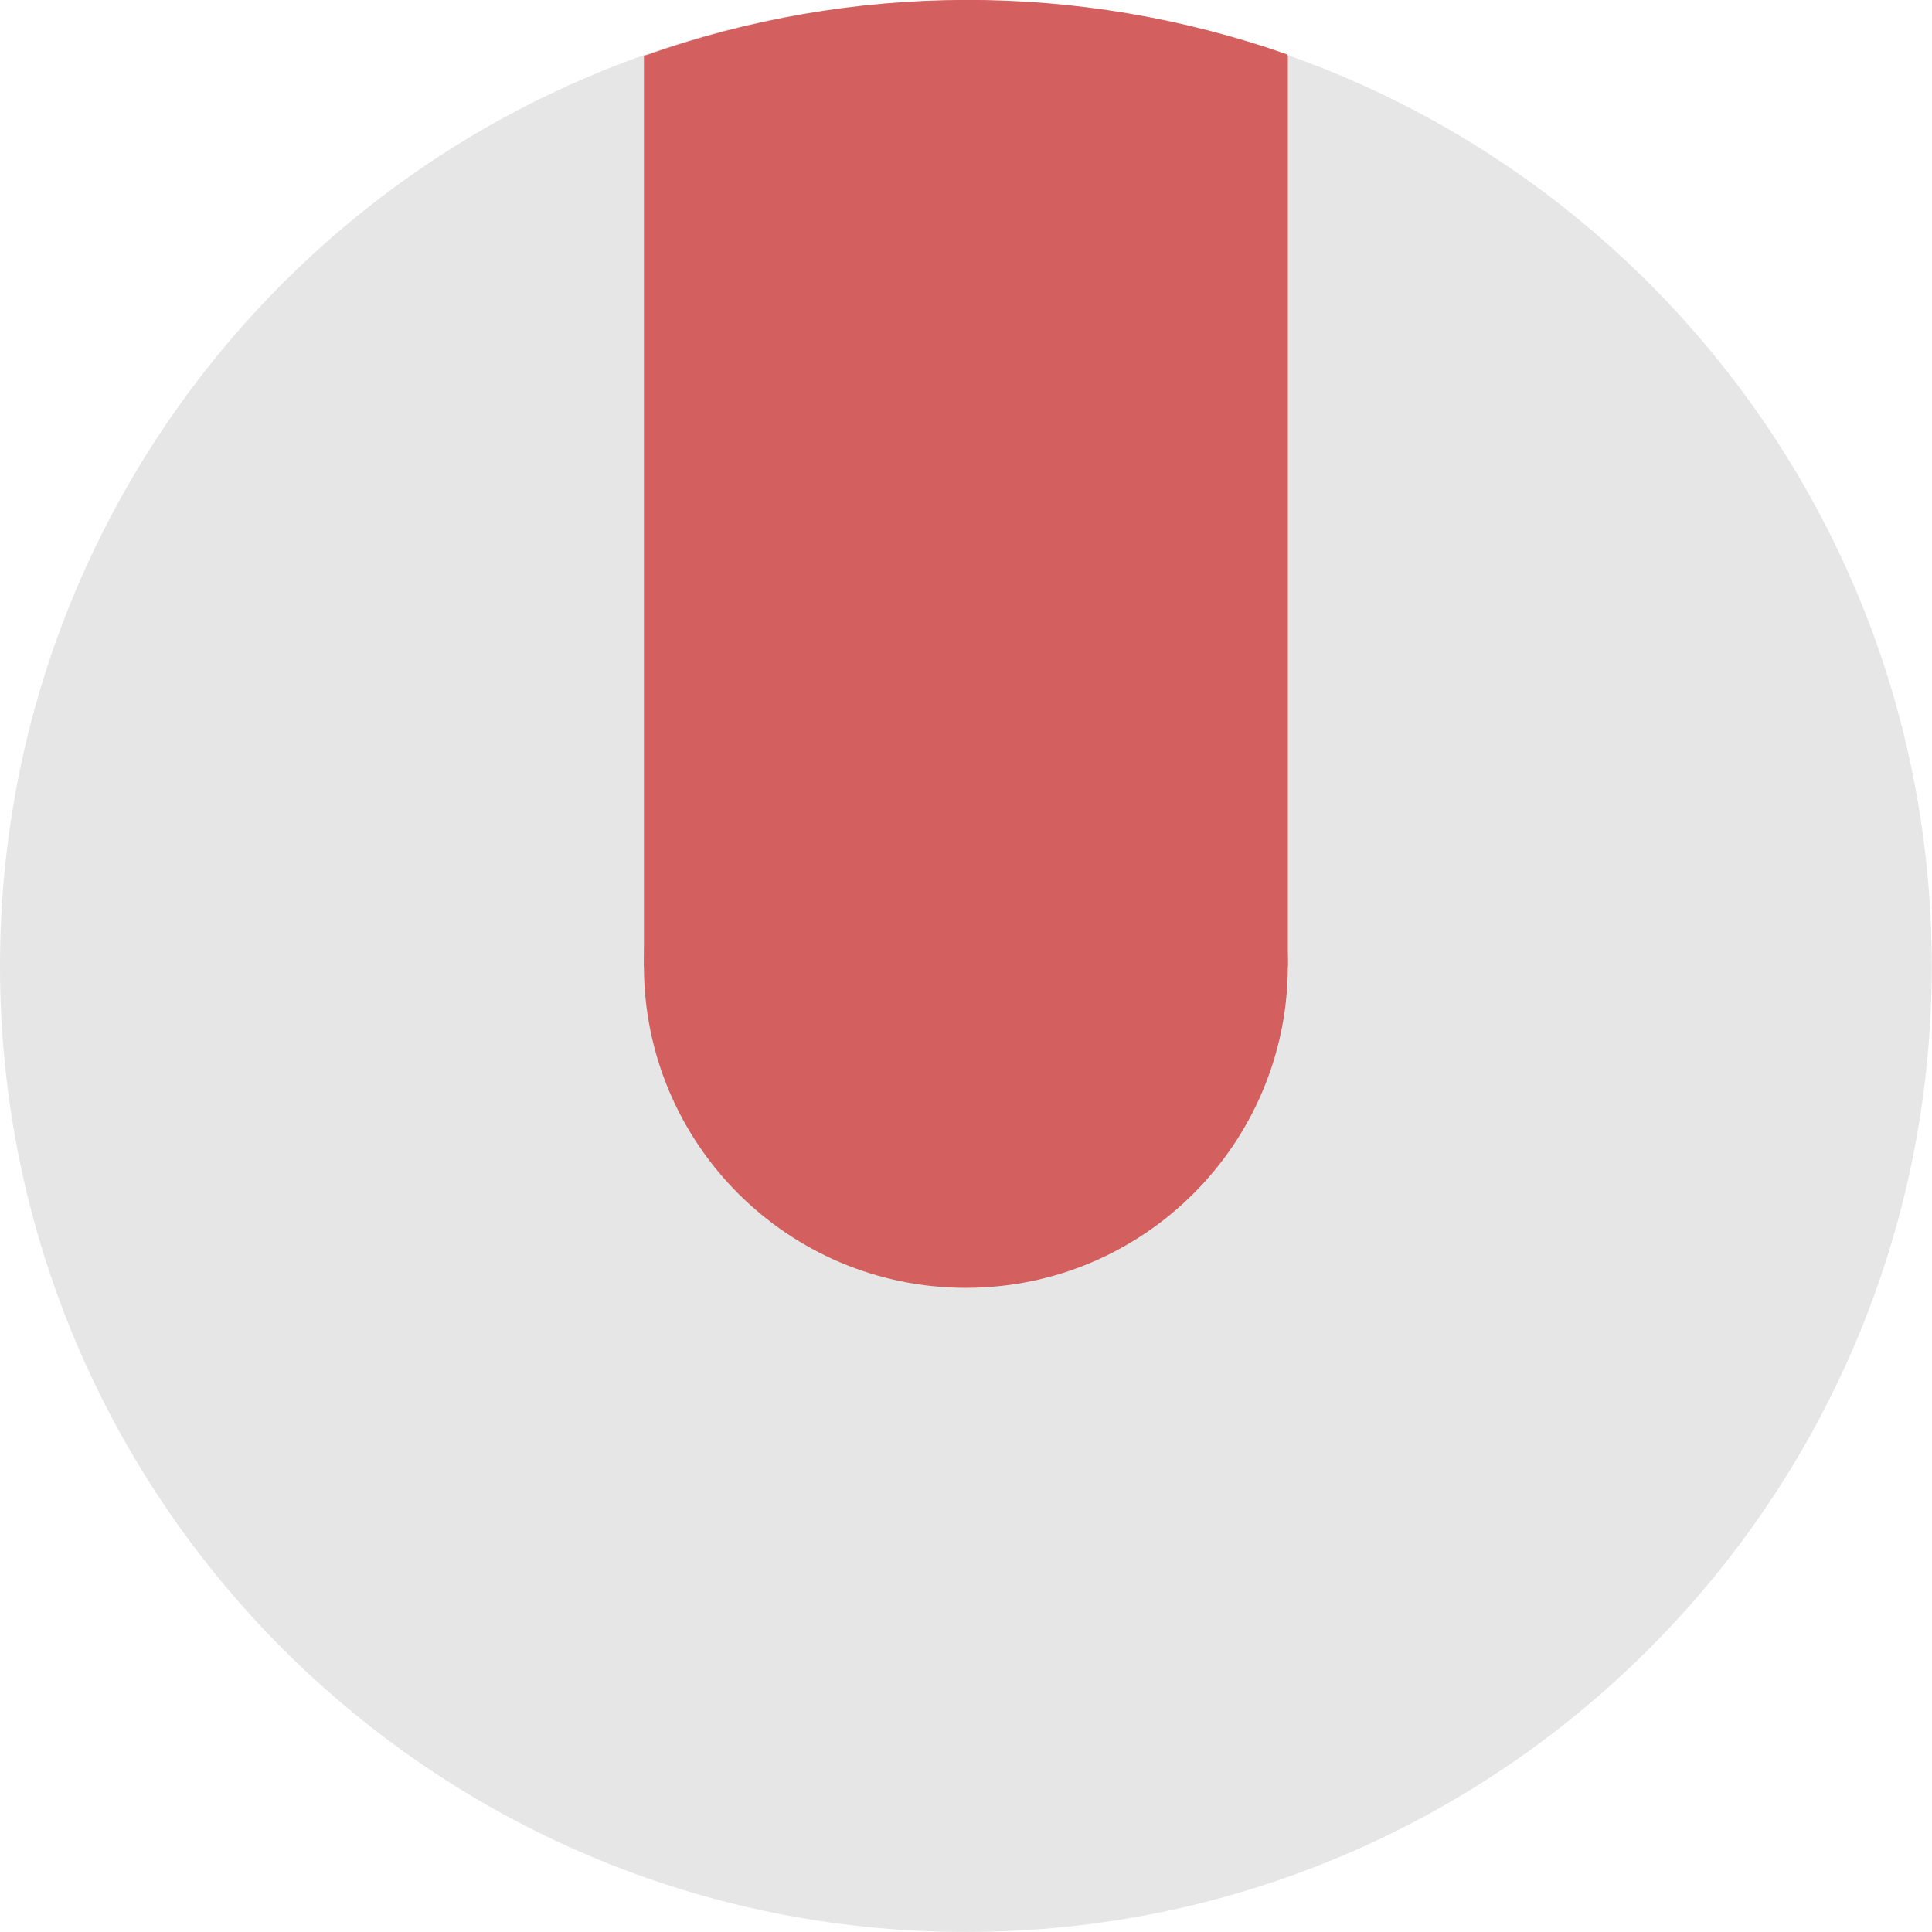
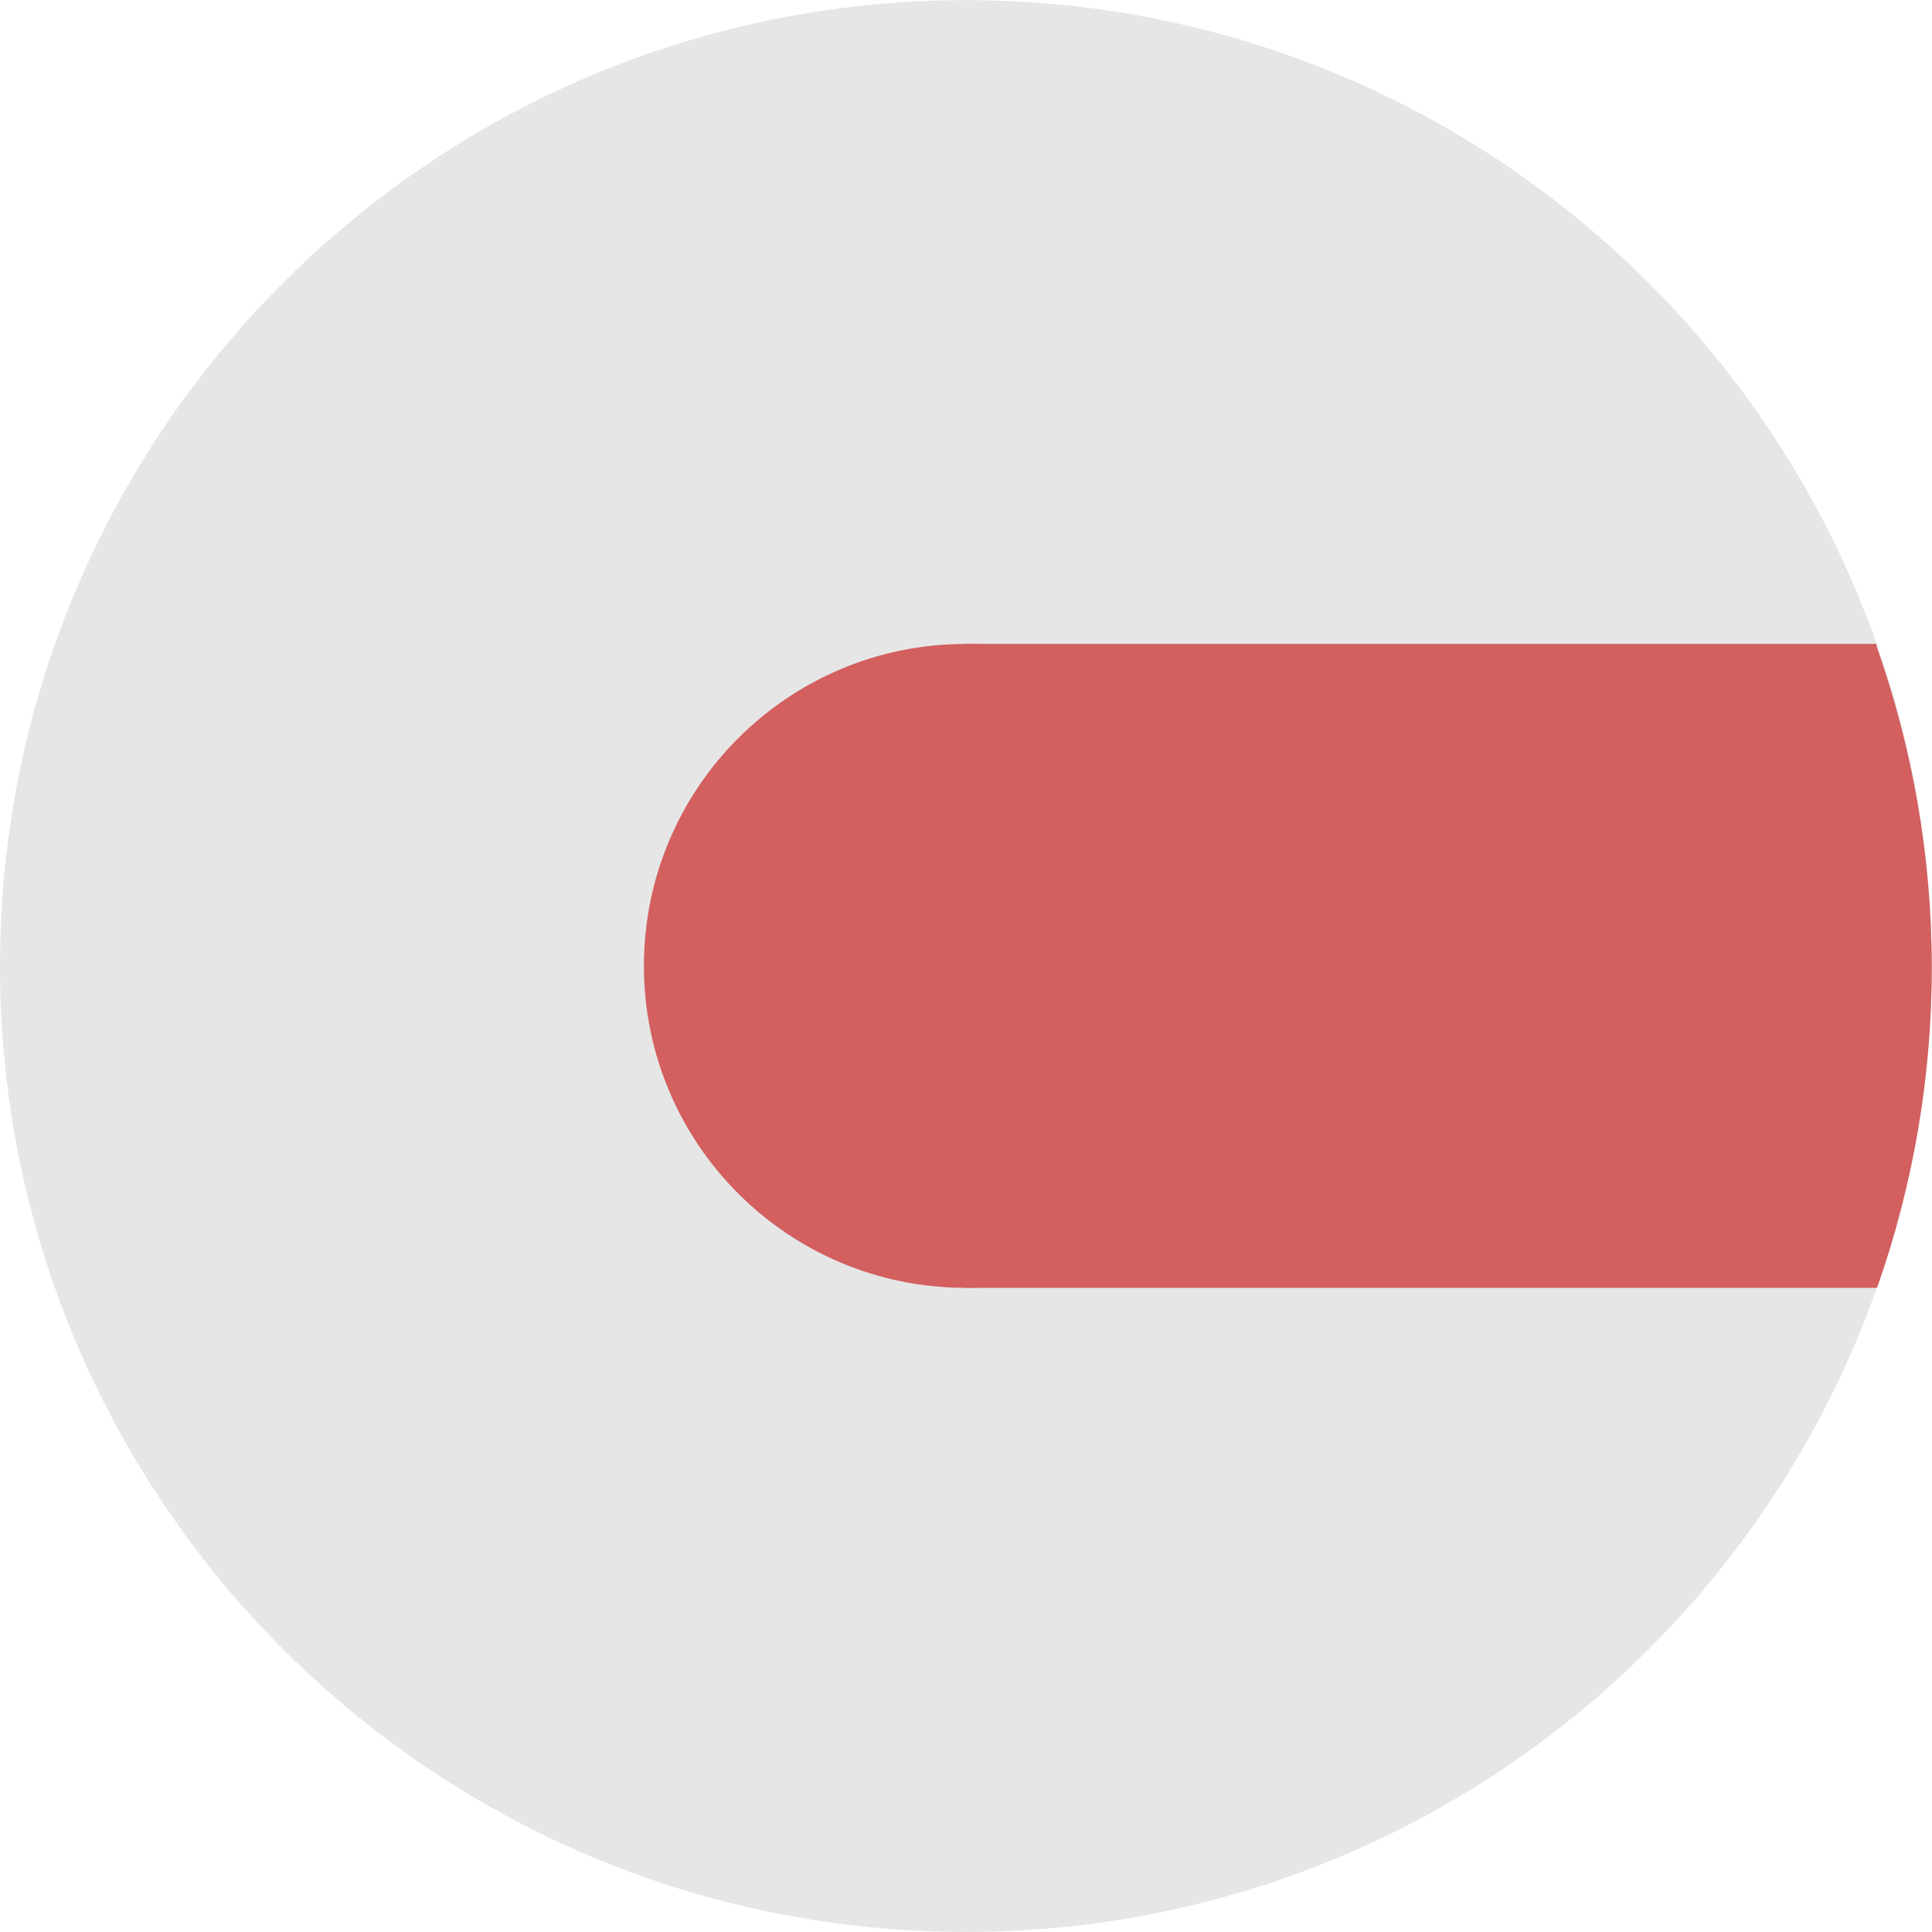
<svg xmlns="http://www.w3.org/2000/svg" width="32" height="32" viewBox="0 0 8.467 8.467" version="1.1" id="svg8">
  <defs id="defs2" />
  <g id="layer1" transform="translate(0,-288.5333)">
    <circle style="fill:#e6e6e6;stroke-width:0.265" id="path18" cx="4.233" cy="292.767" r="4.233" />
  </g>
  <g id="layer2">
-     <circle style="fill:#d35f5f;stroke-width:0.232" id="path21" cx="4.233" cy="4.233" r="1.411" />
-     <path style="fill:#d35f5f;stroke-width:0.264" id="path19" d="m 2.827,0.208 a 4.227,4.233 0 0 1 2.819,-0.042 L 4.295,4.178 Z" transform="rotate(0.7434035)" />
-     <rect style="fill:#d35f5f;stroke-width:0.258" id="rect28" width="2.822" height="3.991" x="2.822" y="0.243" />
+     <circle style="fill:#d35f5f;stroke-width:0.232" id="path21" cx="4.233" cy="-4.233" r="1.411" transform="rotate(90)" />
+     <path style="fill:#d35f5f;stroke-width:0.264" id="path19" d="m 2.717,-8.257 a 4.227,4.233 0 0 1 2.819,-0.042 l -1.351,4.011 z" transform="rotate(90.7434)" />
+     <rect style="fill:#d35f5f;stroke-width:0.258" id="rect28" width="2.822" height="3.991" x="2.822" y="-8.224" transform="rotate(90)" />
  </g>
</svg>
